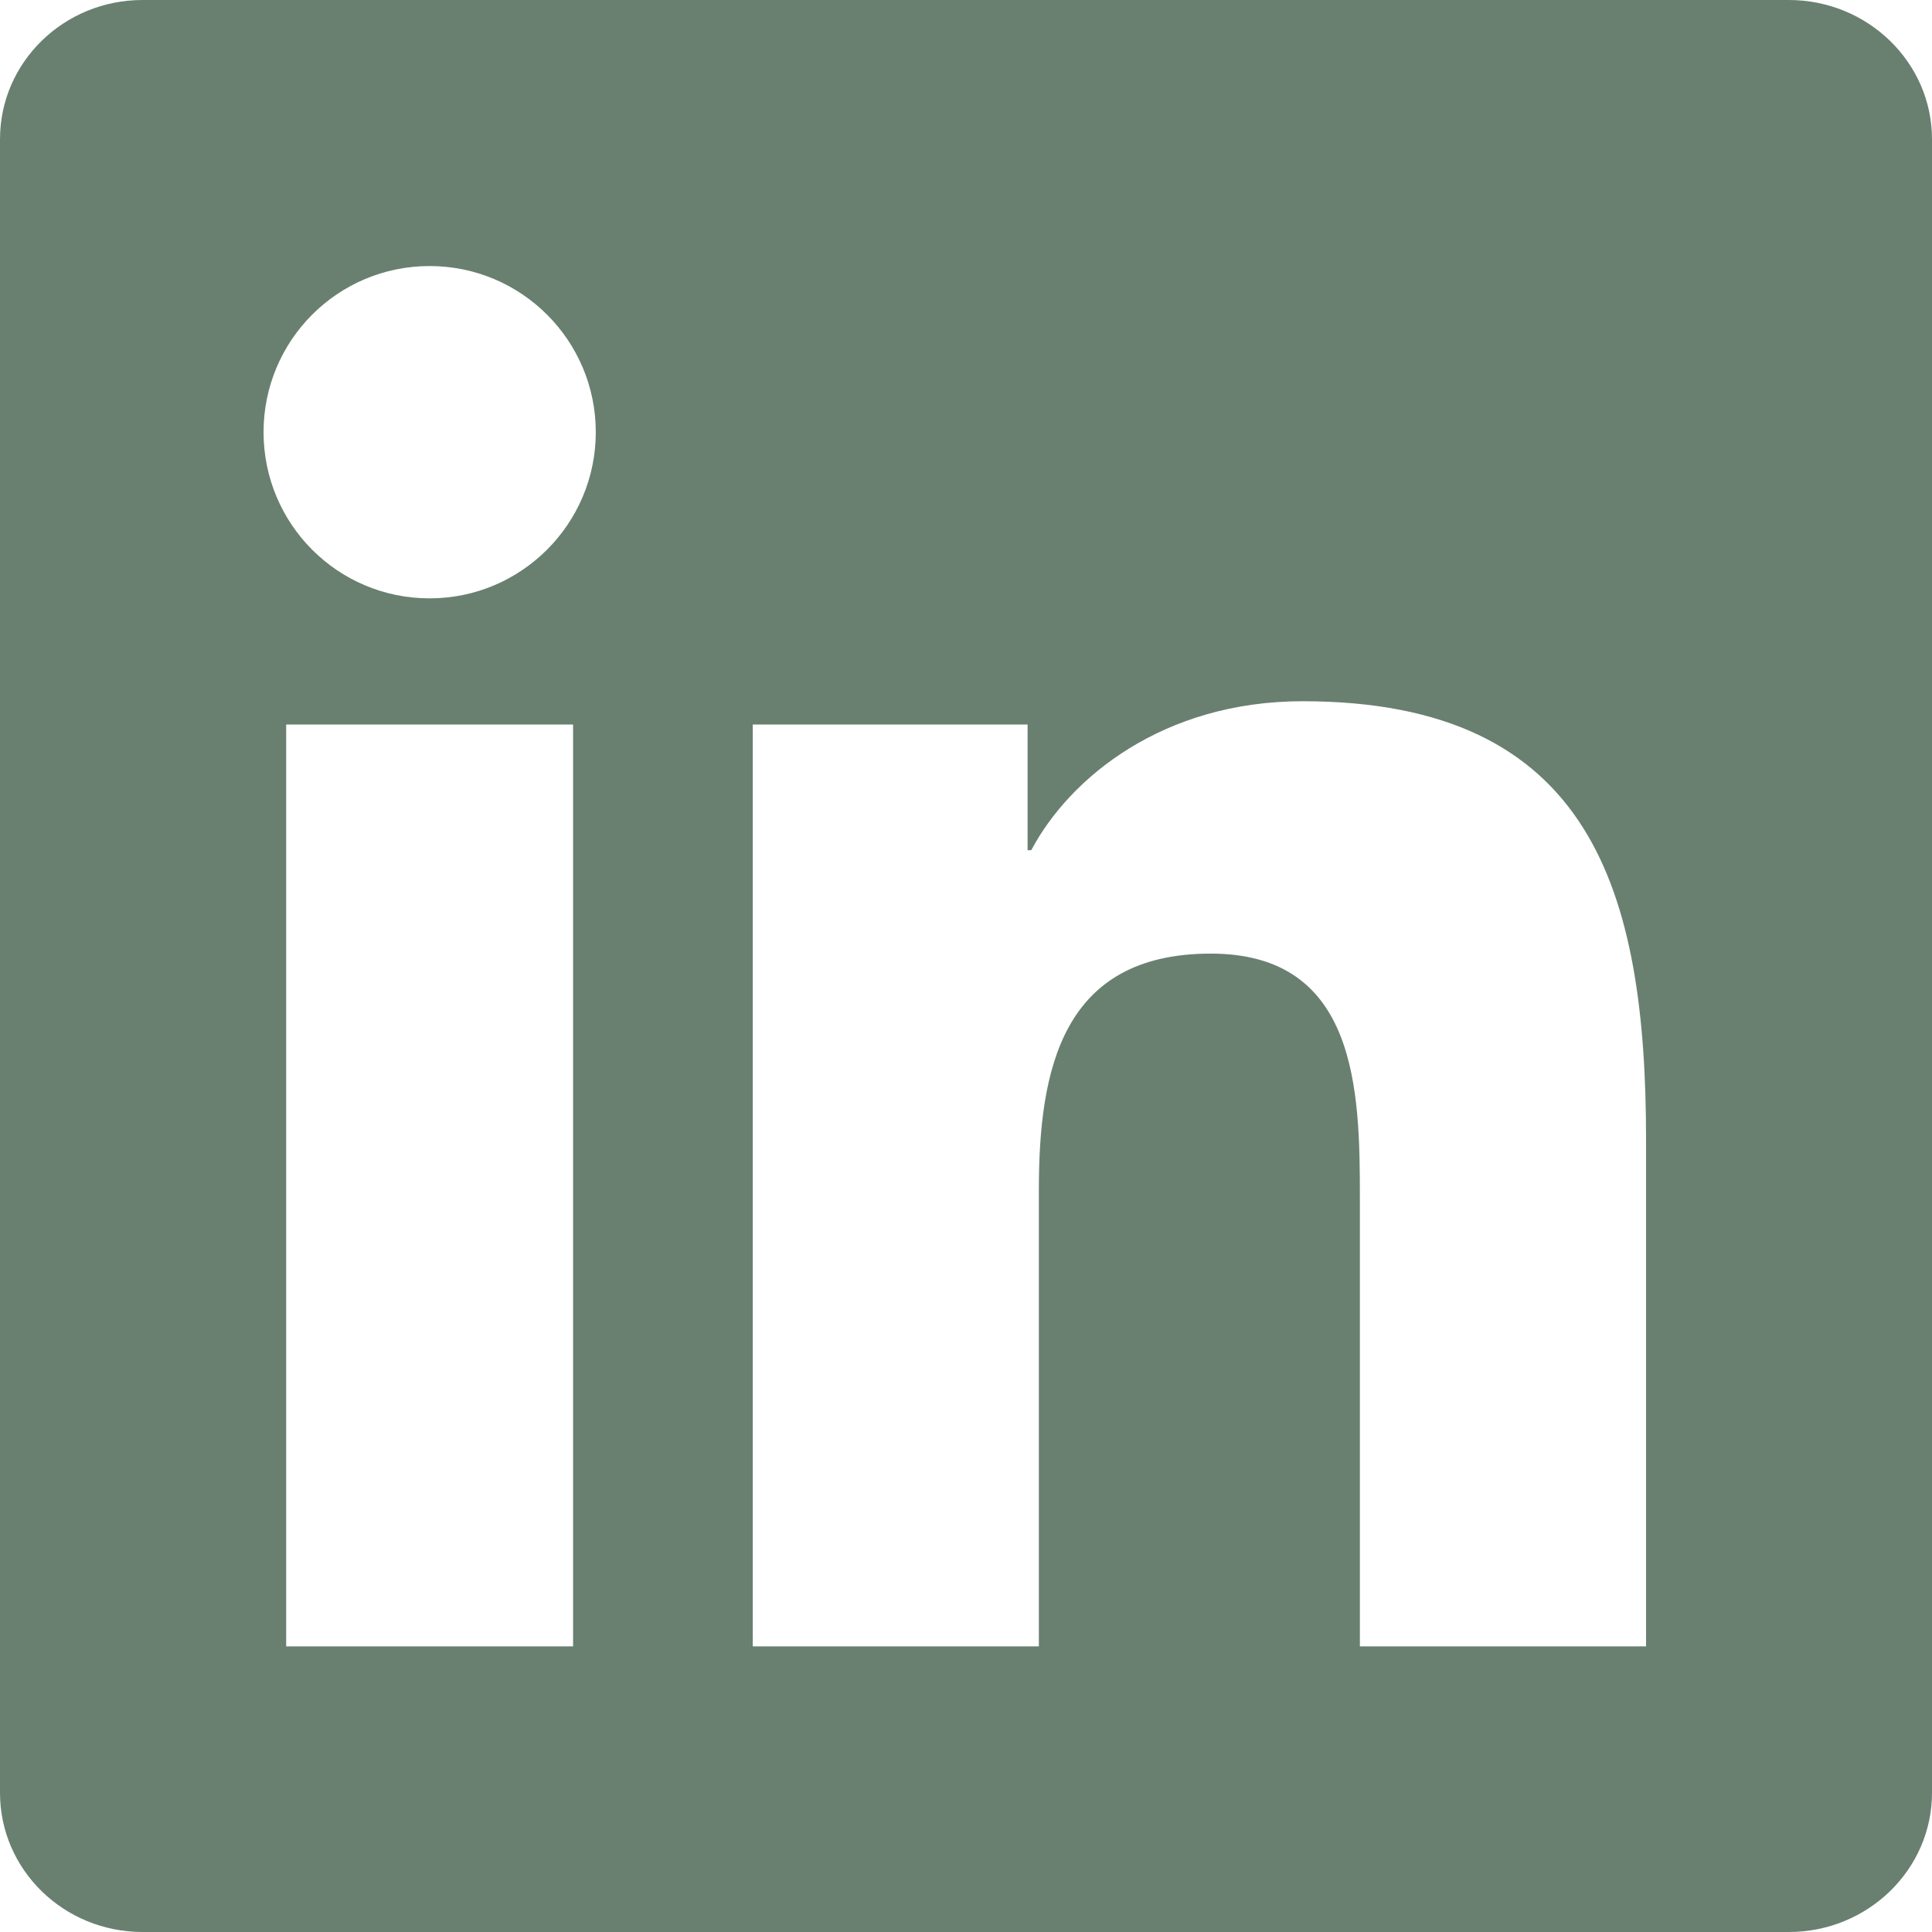
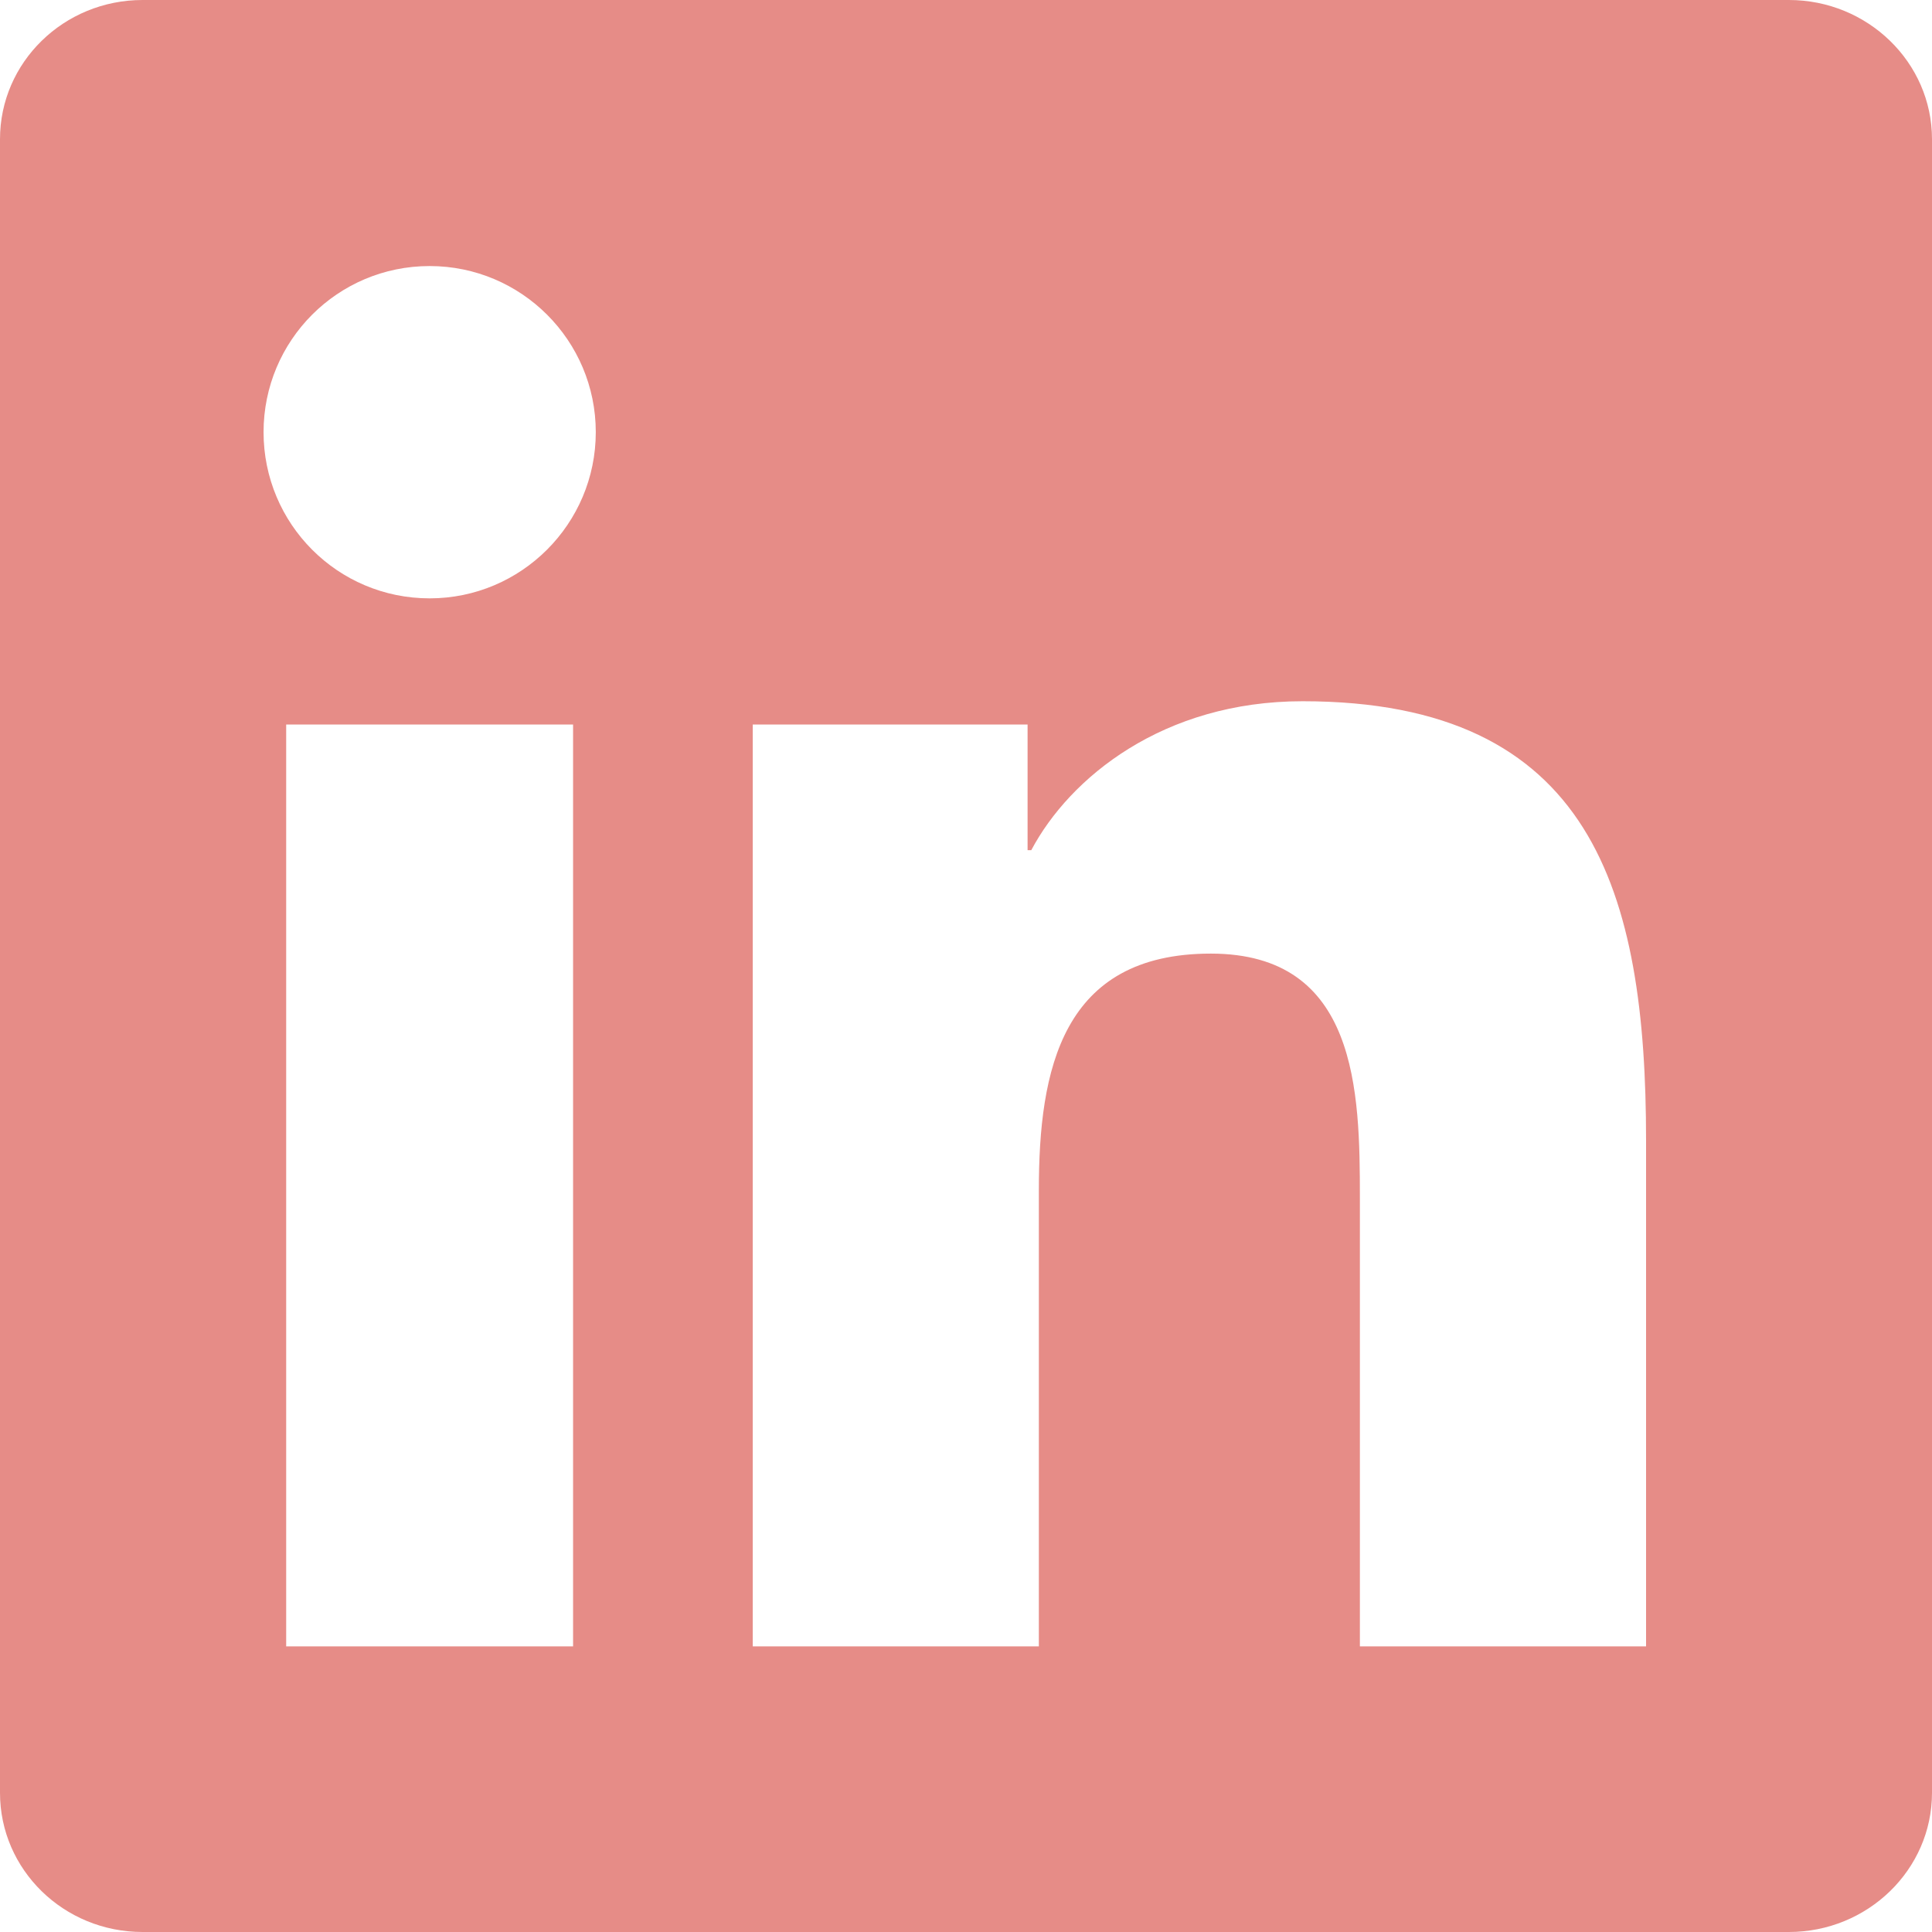
- <svg xmlns="http://www.w3.org/2000/svg" fill="#698071" viewBox="0 0 24 24">
+ <svg xmlns="http://www.w3.org/2000/svg" fill="#E68C87" viewBox="0 0 24 24">
  <path d="M20.447 20.452h-3.554v-5.569c0-1.328-.027-3.037-1.852-3.037-1.853 0-2.136 1.445-2.136 2.939v5.667H9.351V9h3.414v1.561h.046c.477-.9 1.637-1.85 3.37-1.85 3.601 0 4.267 2.37 4.267 5.455v6.286zM5.337 7.433c-1.144 0-2.063-.926-2.063-2.065 0-1.138.92-2.063 2.063-2.063 1.14 0 2.064.925 2.064 2.063 0 1.139-.925 2.065-2.064 2.065zm1.782 13.019H3.555V9h3.564v11.452zM22.225 0H1.771C.792 0 0 .774 0 1.729v20.542C0 23.227.792 24 1.771 24h20.451C23.2 24 24 23.227 24 22.271V1.729C24 .774 23.2 0 22.222 0h.003z" />
</svg>
